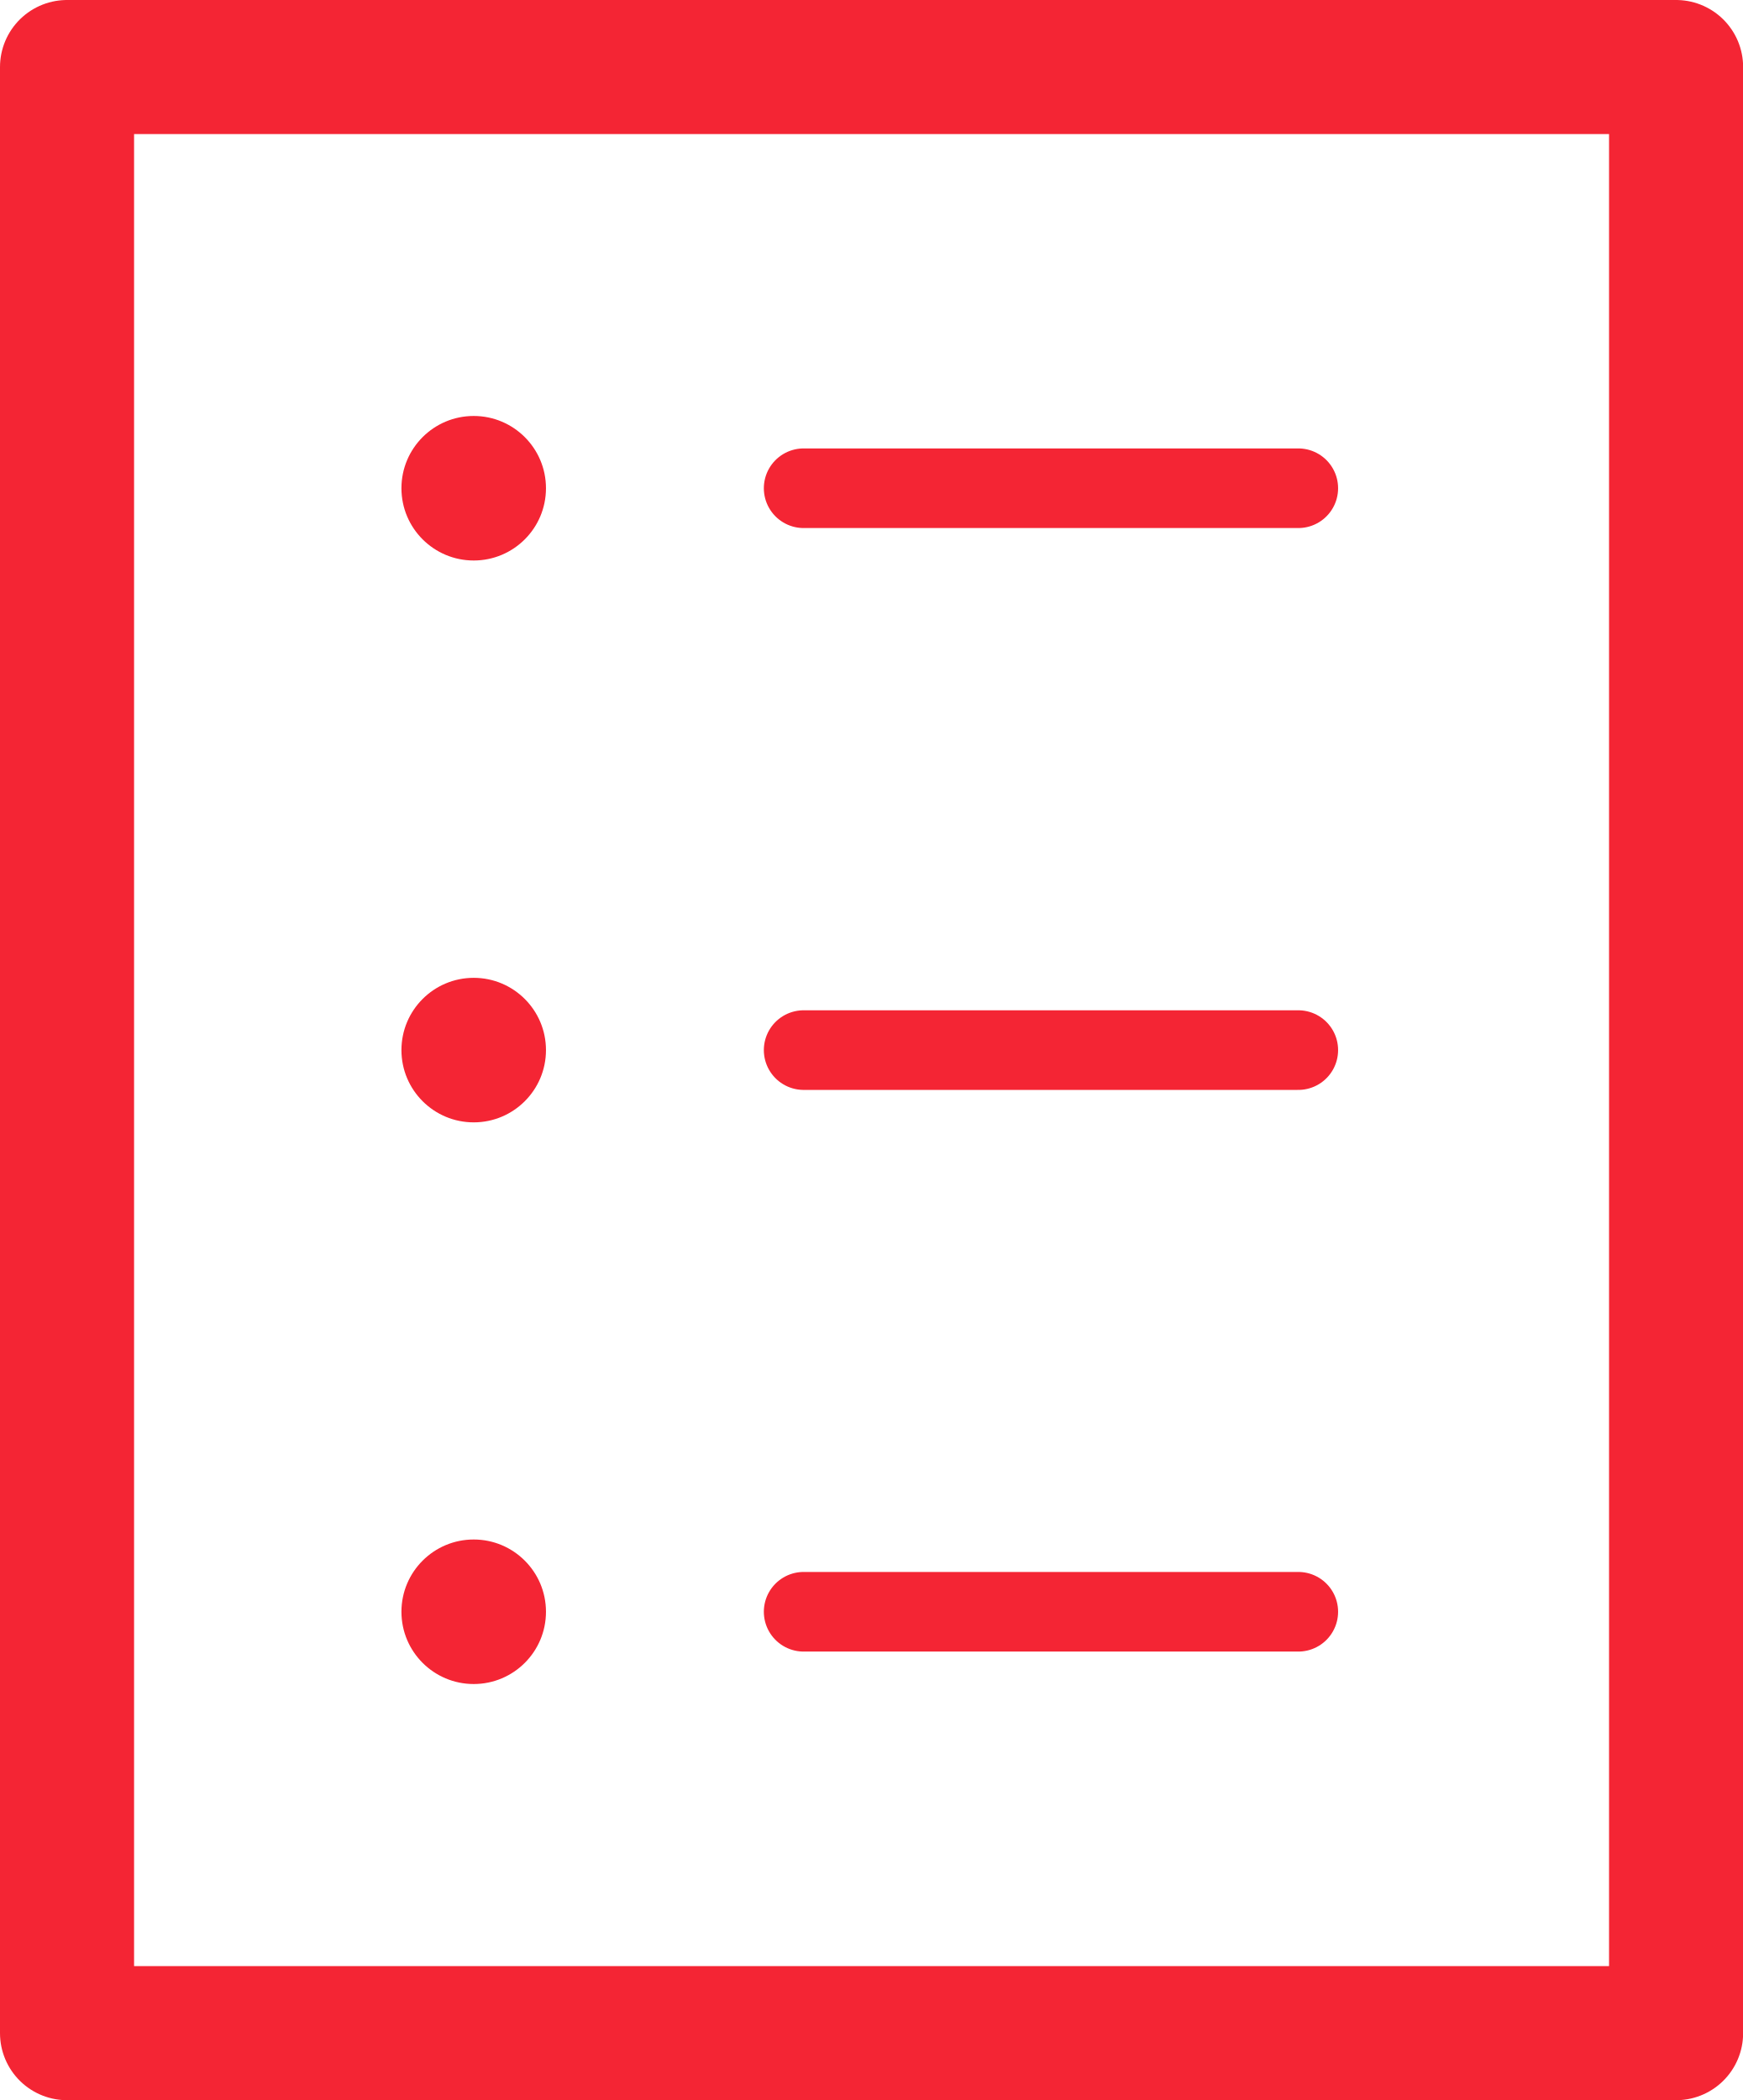
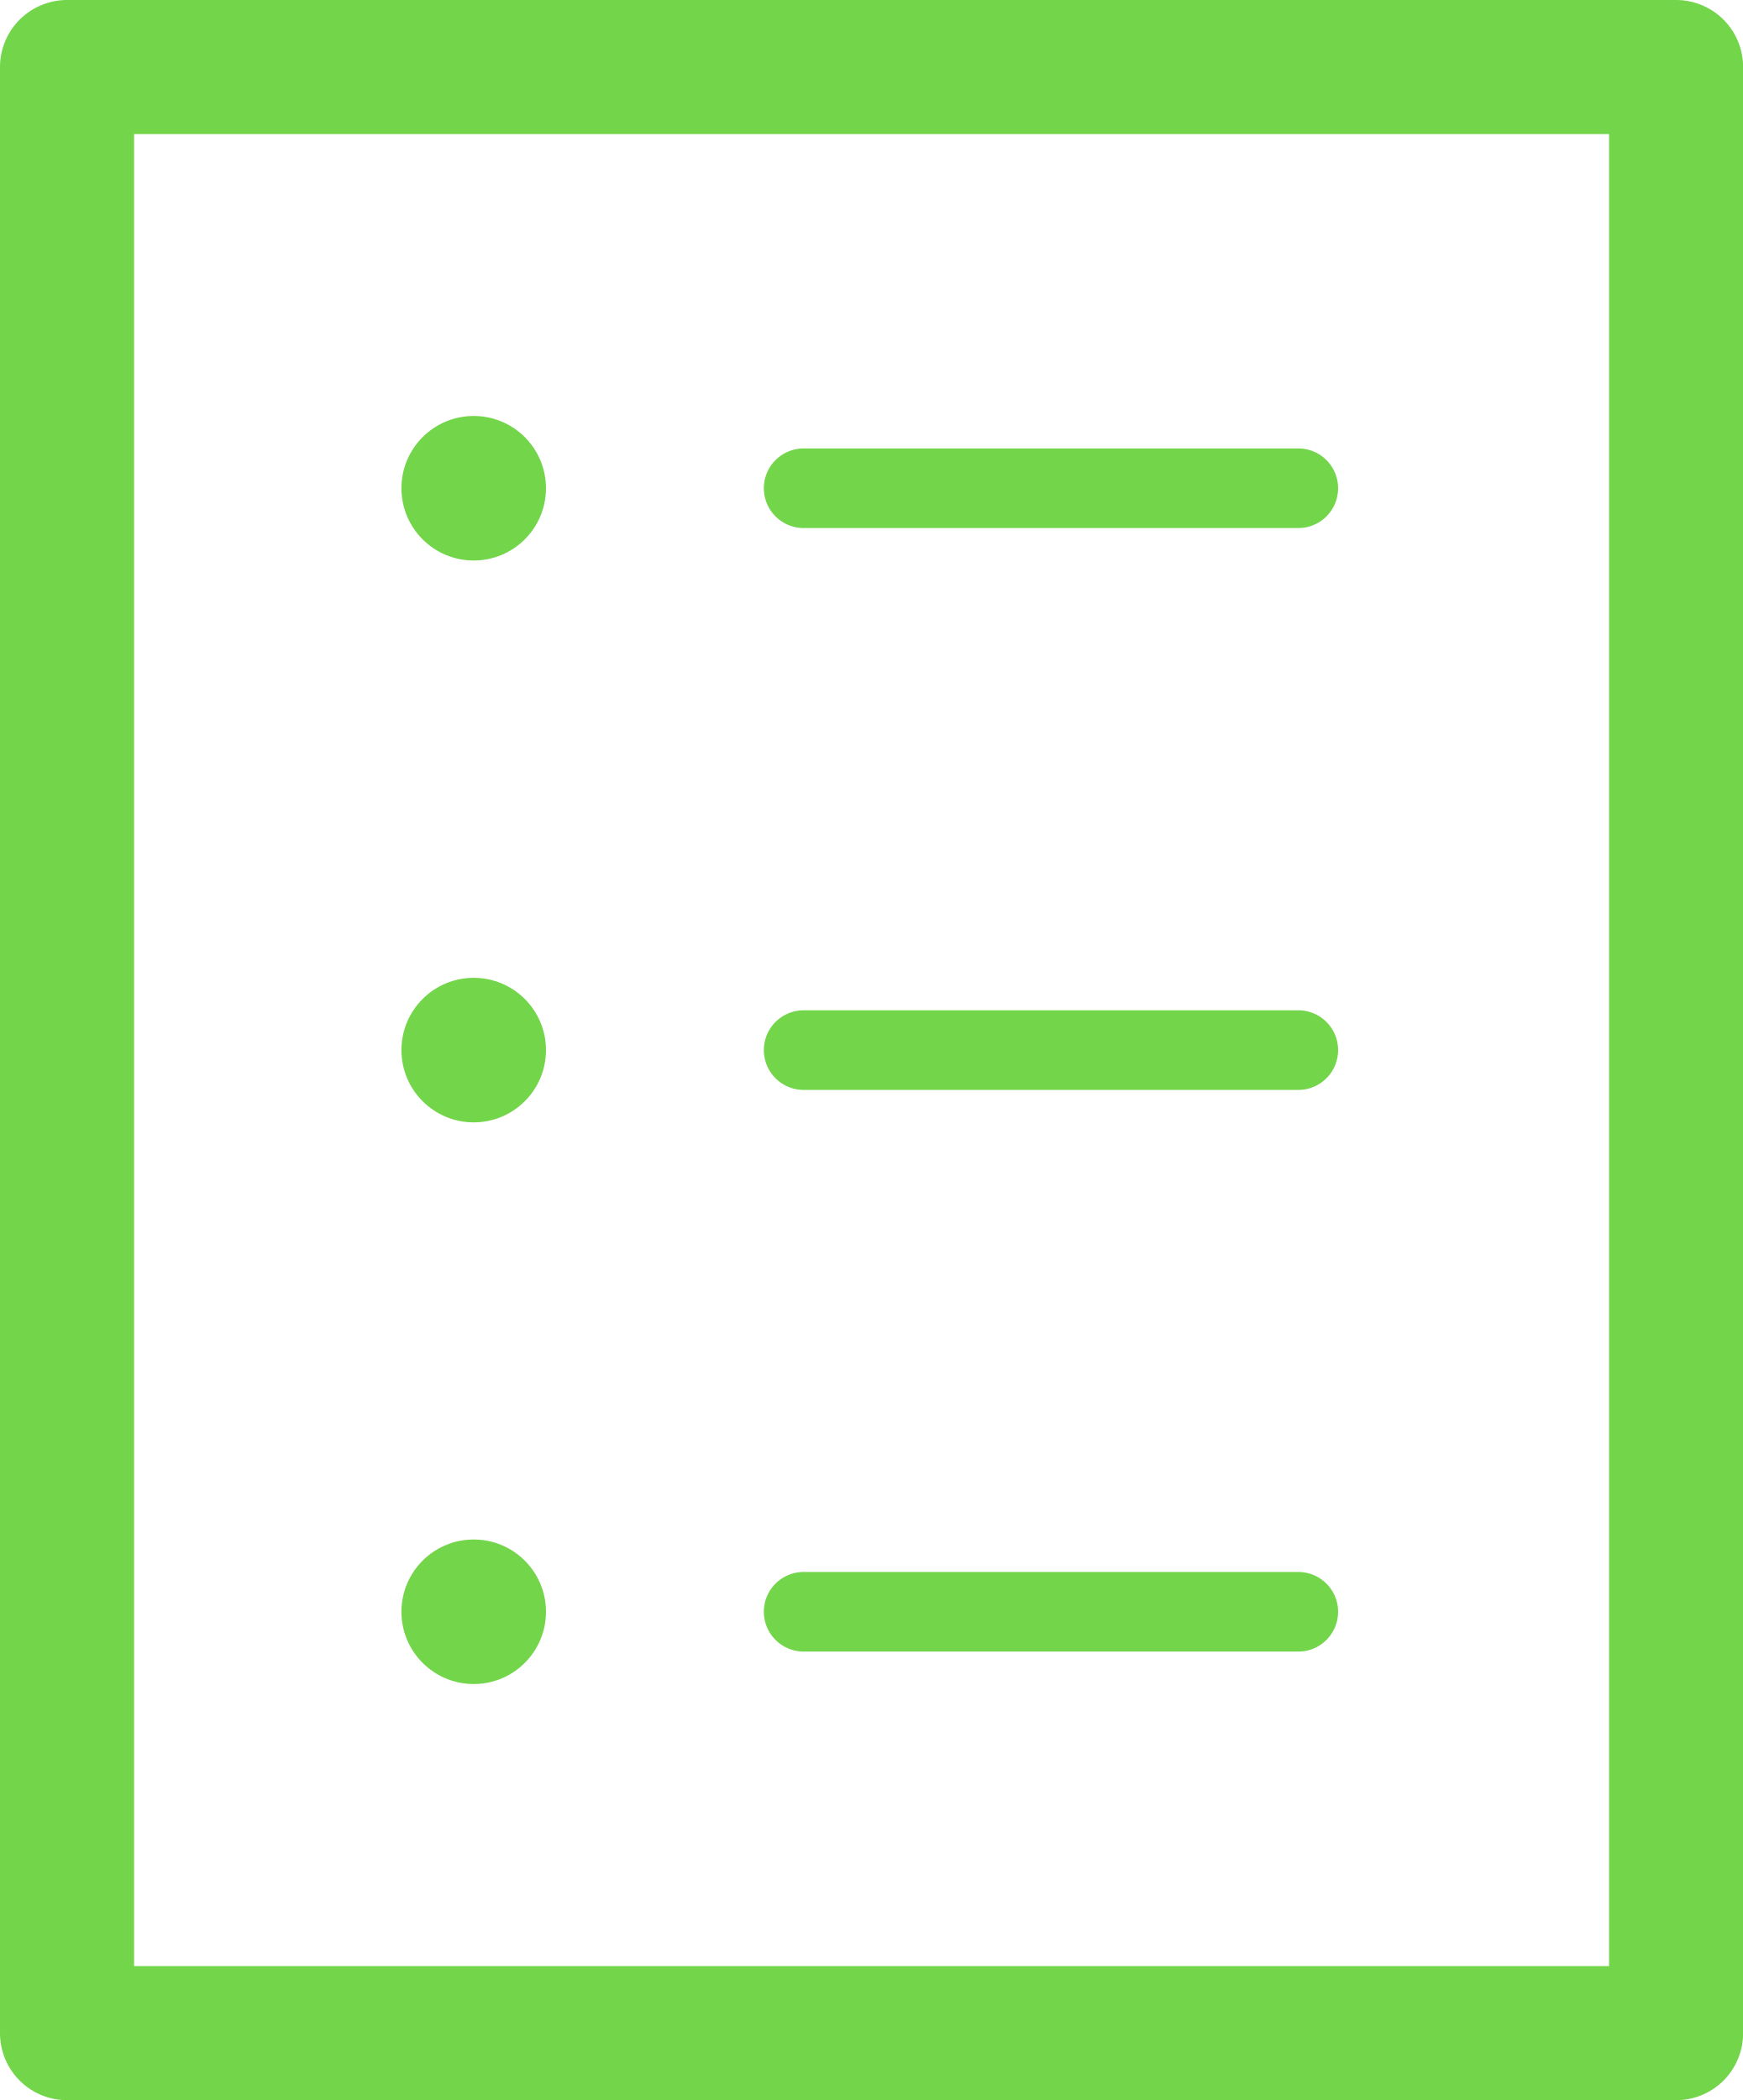
<svg xmlns="http://www.w3.org/2000/svg" id="Layer_1" data-name="Layer 1" viewBox="0 0 89.96 108.39">
  <defs>
-     <style>.cls-1,.cls-2{fill:none;stroke:#f42534;stroke-linecap:round}.cls-1{stroke-linejoin:round;stroke-width:6.92px}.cls-2{stroke-miterlimit:10;stroke-width:4.11px}.cls-3{fill:#f42534}</style>
+     <style>.cls-1,.cls-2{fill:none;stroke:#72d54a;stroke-linecap:round}.cls-1{stroke-linejoin:round;stroke-width:6.92px}.cls-2{stroke-miterlimit:10;stroke-width:4.11px}.cls-3{fill:#72d54a}</style>
  </defs>
  <path class="cls-1" d="M3.46 3.46h83.05v101.48H3.46z" />
  <path class="cls-2" d="M41.48 25.2h25.53M41.48 54.2h25.53M41.48 83.19h25.53" />
  <circle class="cls-3" cx="24.45" cy="25.2" r="3.73" />
  <circle class="cls-3" cx="24.45" cy="54.2" r="3.73" />
  <circle class="cls-3" cx="24.45" cy="83.19" r="3.73" />
</svg>
